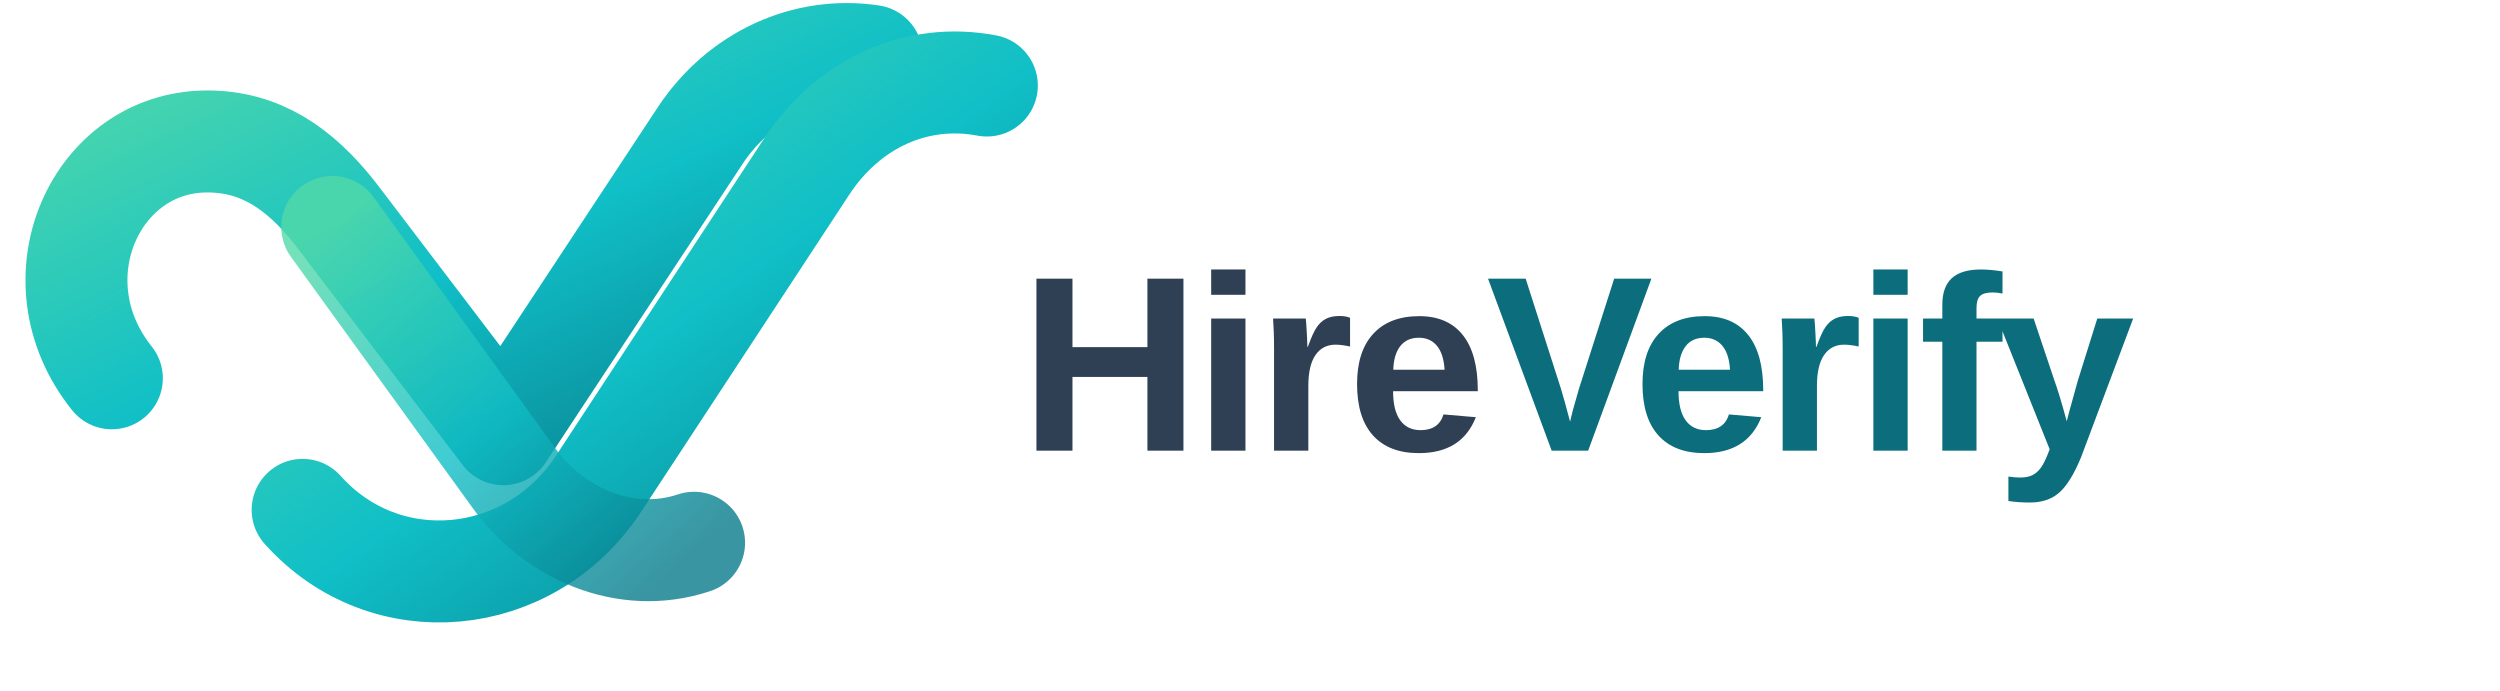
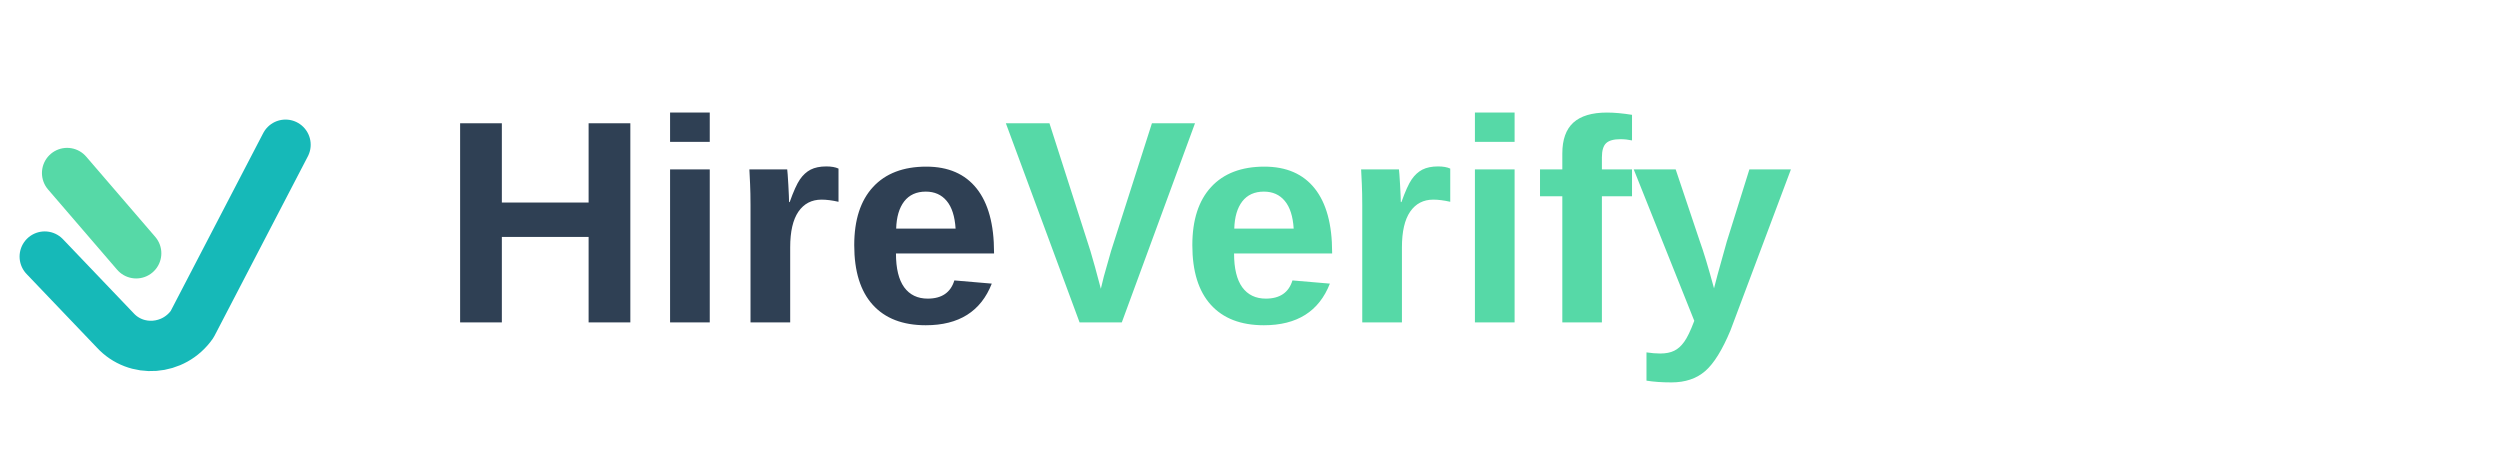
- <svg xmlns="http://www.w3.org/2000/svg" viewBox="0 0 760 210" role="img" aria-labelledby="title desc">
-   <defs>
-     <linearGradient id="teal" x1="0" y1="0" x2="1" y2="1">
-       <stop offset="0" stop-color="#52D9A9" />
-       <stop offset="0.52" stop-color="#10BFC7" />
-       <stop offset="1" stop-color="#087B8A" />
-     </linearGradient>
-   </defs>
-   <g fill="none" stroke="url(#teal)" stroke-linecap="round" stroke-linejoin="round">
-     <path stroke-width="31" d="M34 115c-24-30-5-72 29-72 16 0 28 8 39 22l51 67 60-91c12-18 32-27 52-24" />
-     <path stroke-width="31" d="M92 155c25 28 69 24 90-8l63-96c13-20 34-29 55-25" />
-     <path stroke-width="31" d="M101 69l55 76c12 17 34 27 55 20" opacity=".8" />
-   </g>
-   <text x="310" y="137" fill="#2F4054" font-family="Arial, Helvetica, sans-serif" font-size="76" font-weight="700" letter-spacing="-2">Hire<tspan fill="#0C6E7C">Verify</tspan>
+ <svg xmlns="http://www.w3.org/2000/svg" viewBox="0 0 380 70" role="img" aria-labelledby="title desc">
+   <path d="M6.8 39 17.5 50.2c3.2 3.5 8.9 3.1 11.7-.9L43.4 22" fill="none" stroke="#16B9B8" stroke-width="7.65" stroke-linecap="round" stroke-linejoin="round" />
+   <path d="m10.2 26.3 10.5 12.2" fill="none" stroke="#56D9A7" stroke-width="7.65" stroke-linecap="round" />
+   <text x="67" y="49" fill="#2F4054" font-family="Arial, Helvetica, sans-serif" font-size="44" font-weight="600">Hire<tspan fill="#56D9A7">Verify</tspan>
  </text>
</svg>
